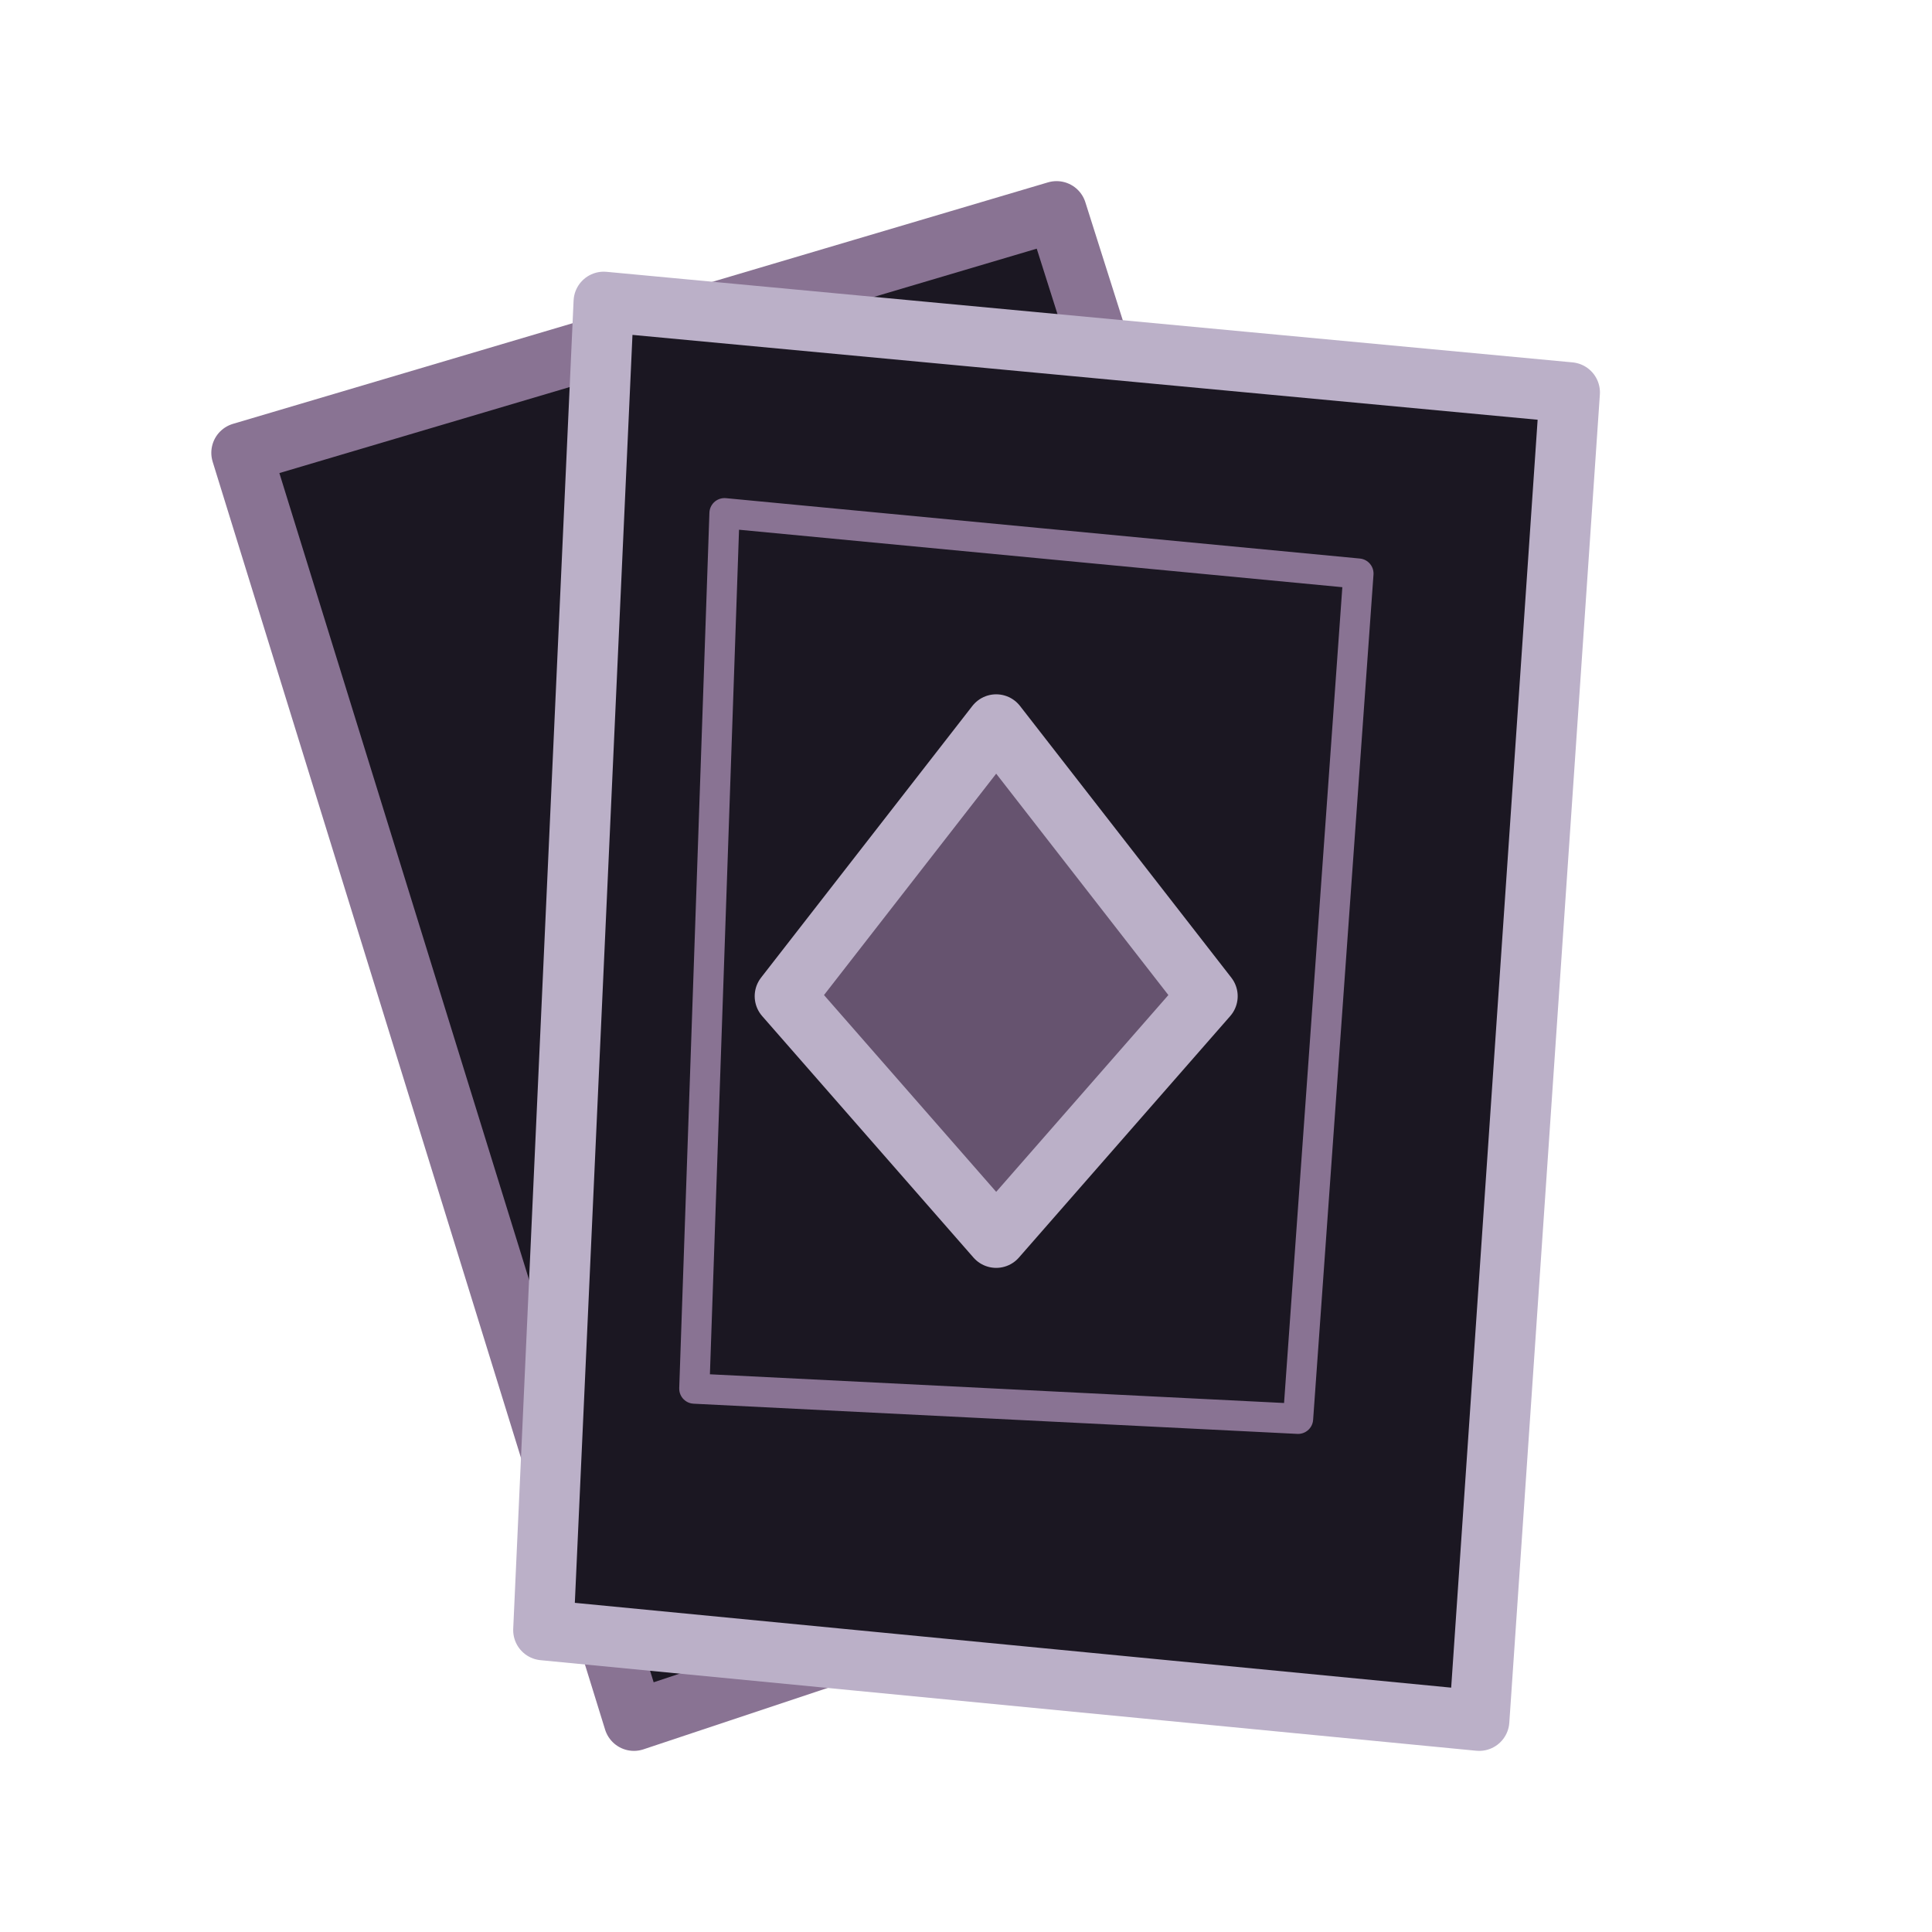
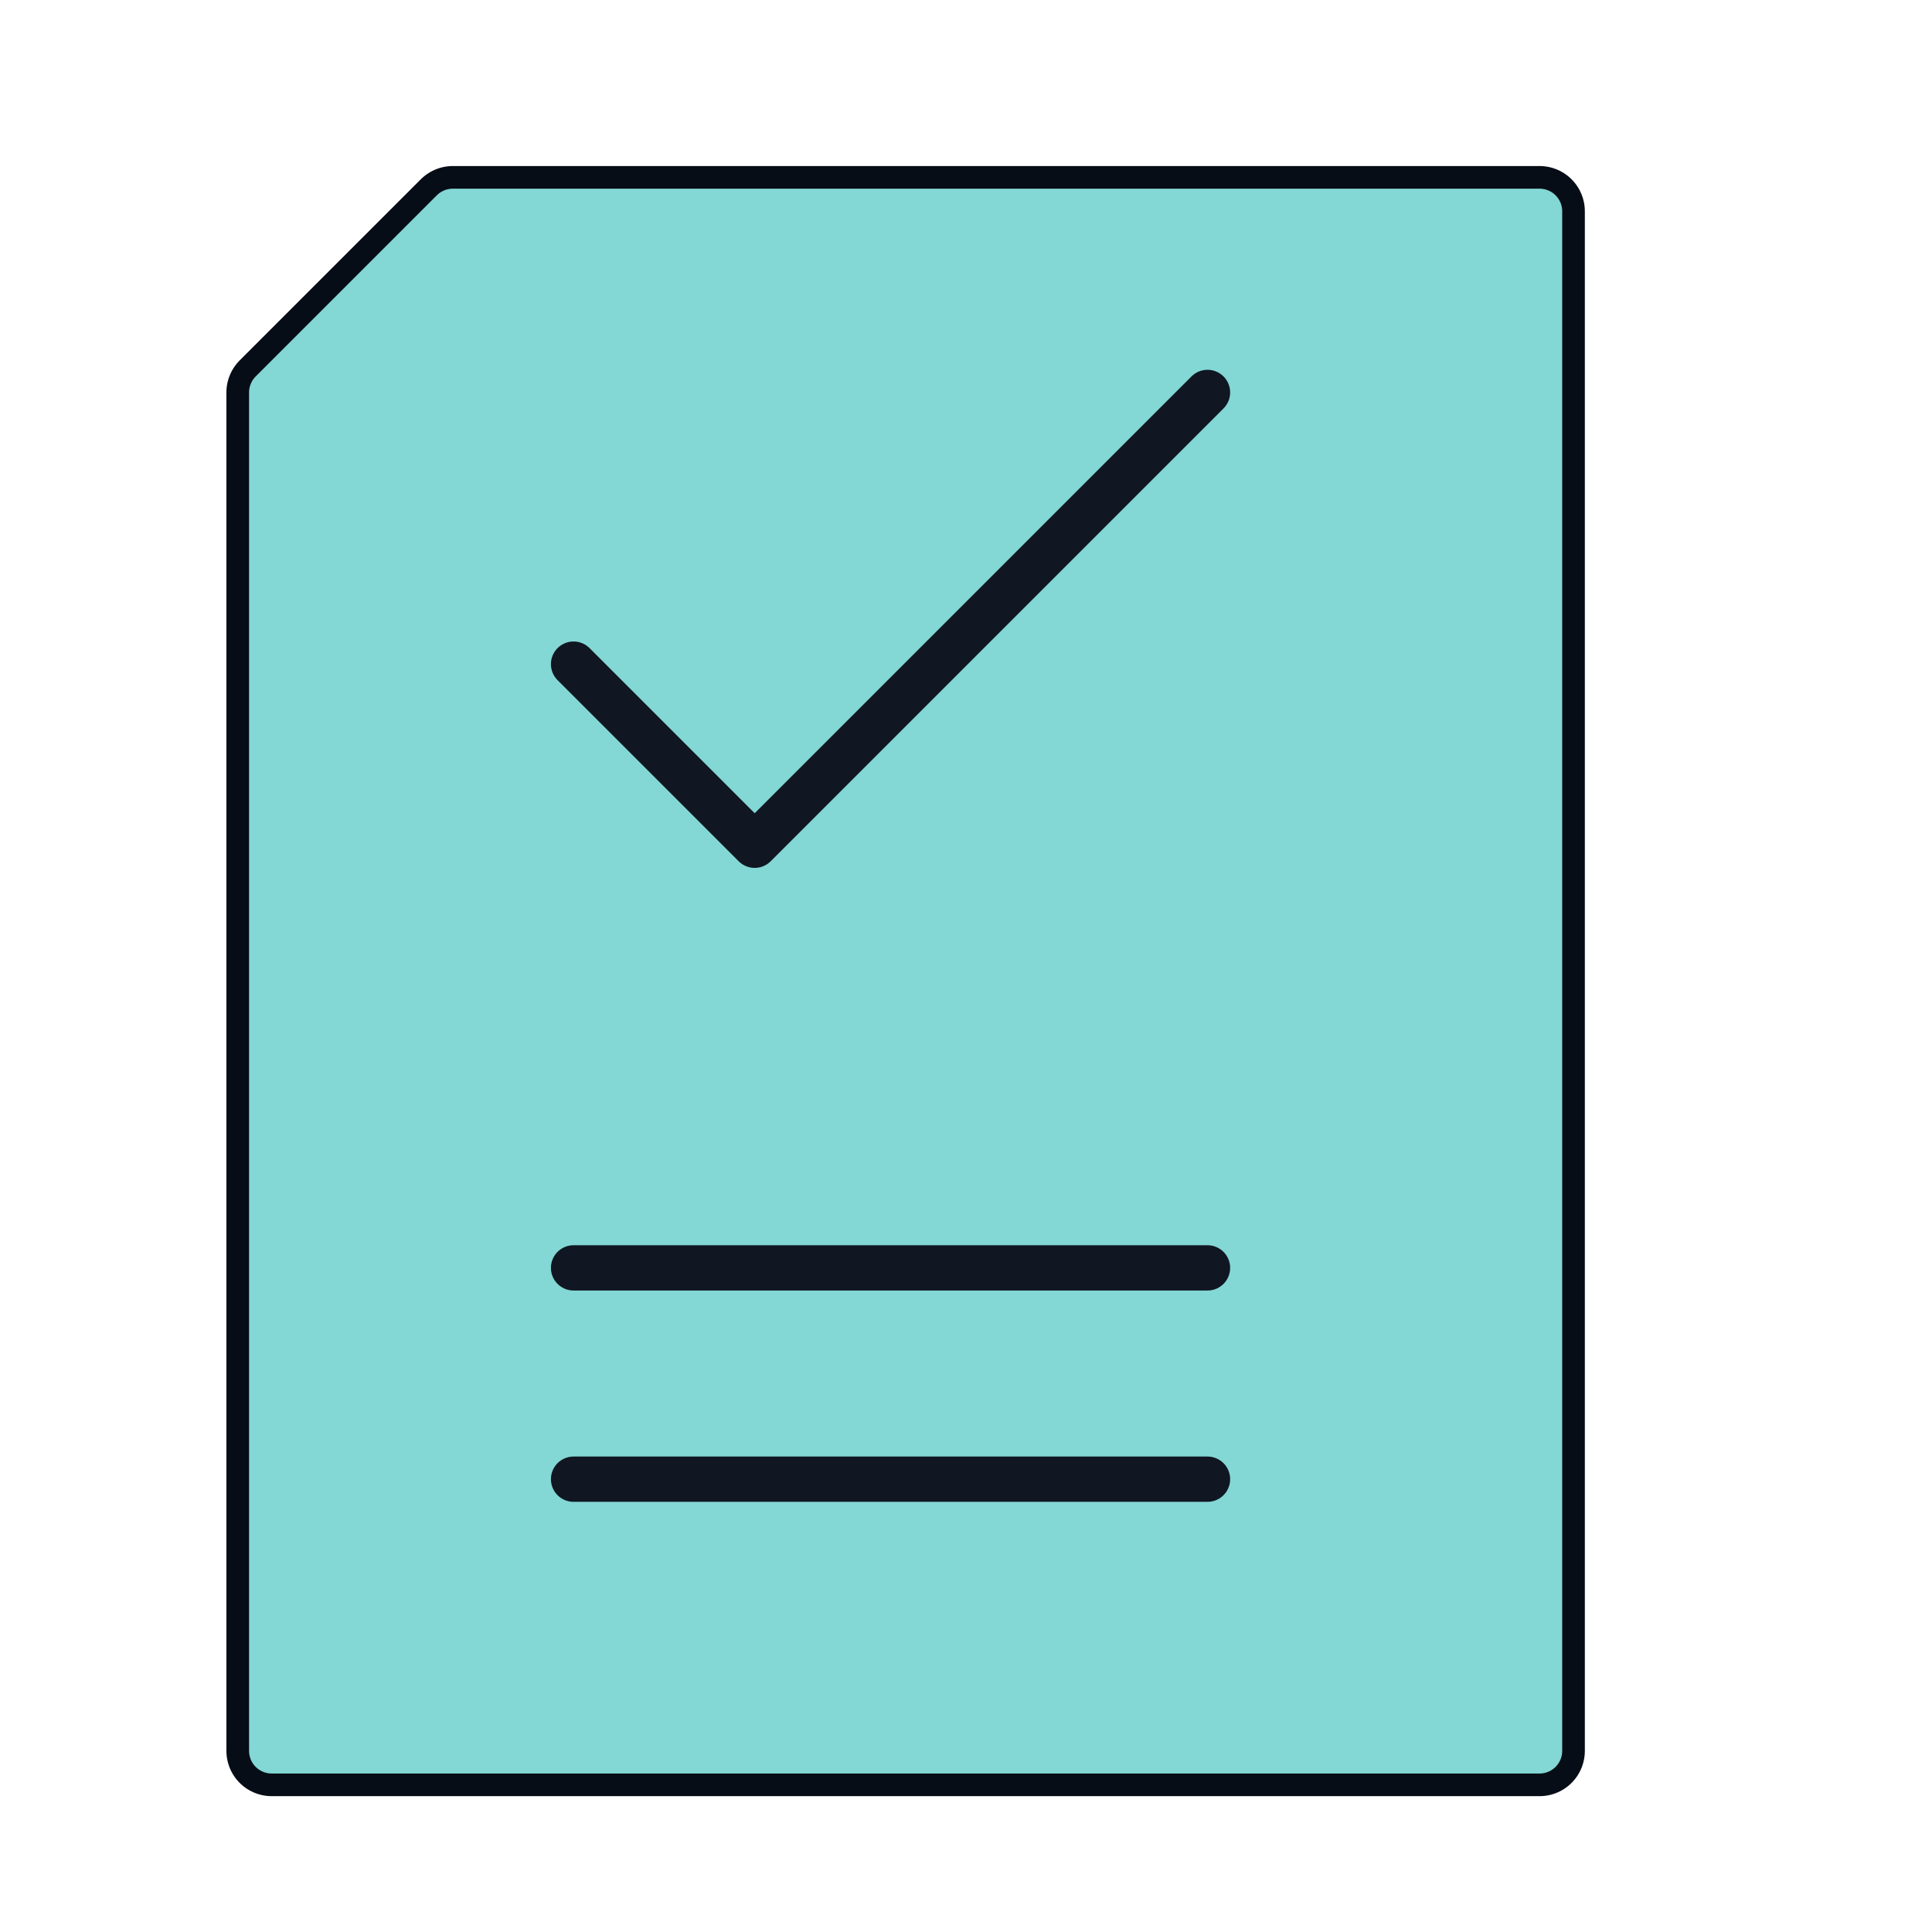
- <svg xmlns="http://www.w3.org/2000/svg" width="64" height="64" preserveAspectRatio="none" viewBox="0 0 64 64">
-   <path d="M8 15L35 7L48 48L21 57Z" fill="#1b1722" stroke="#897393" stroke-width="2" stroke-linejoin="round" stroke-linecap="round" />
-   <path d="M20 10L52 13L49 57L18 54Z" fill="#1b1722" stroke="#bbb0c8" stroke-width="2" stroke-linejoin="round" stroke-linecap="round" />
-   <path d="M24 17L45 19L43 47L23 46Z" fill="none" stroke="#897393" stroke-width="1" stroke-linejoin="round" stroke-linecap="round" />
-   <path d="M33 24L40 33L33 41L26 33Z" fill="#66536f" stroke="#bbb0c8" stroke-width="2" stroke-linejoin="round" stroke-linecap="round" />
+ <svg xmlns="http://www.w3.org/2000/svg" width="64" height="64" viewBox="0 0 64 64">
+   <g fill="#83d7d4" stroke="#070d16" stroke-width="3" stroke-linejoin="round" stroke-linecap="round">
+     <path d="M15 7H51V58H9V13Z" />
+     <path d="M19 22L25 28L40 13M19 42H40M19 49H40" fill="none" stroke="#101722" />
+   </g>
+   <g fill="#83d7d4" stroke="#83d7d4" stroke-width="1.5" stroke-linejoin="round" stroke-linecap="round">
+     <path d="M15 7H51V58H9V13Z" />
+     <path d="M19 22L25 28L40 13M19 42H40M19 49H40" fill="none" stroke="#101722" />
+   </g>
</svg>
